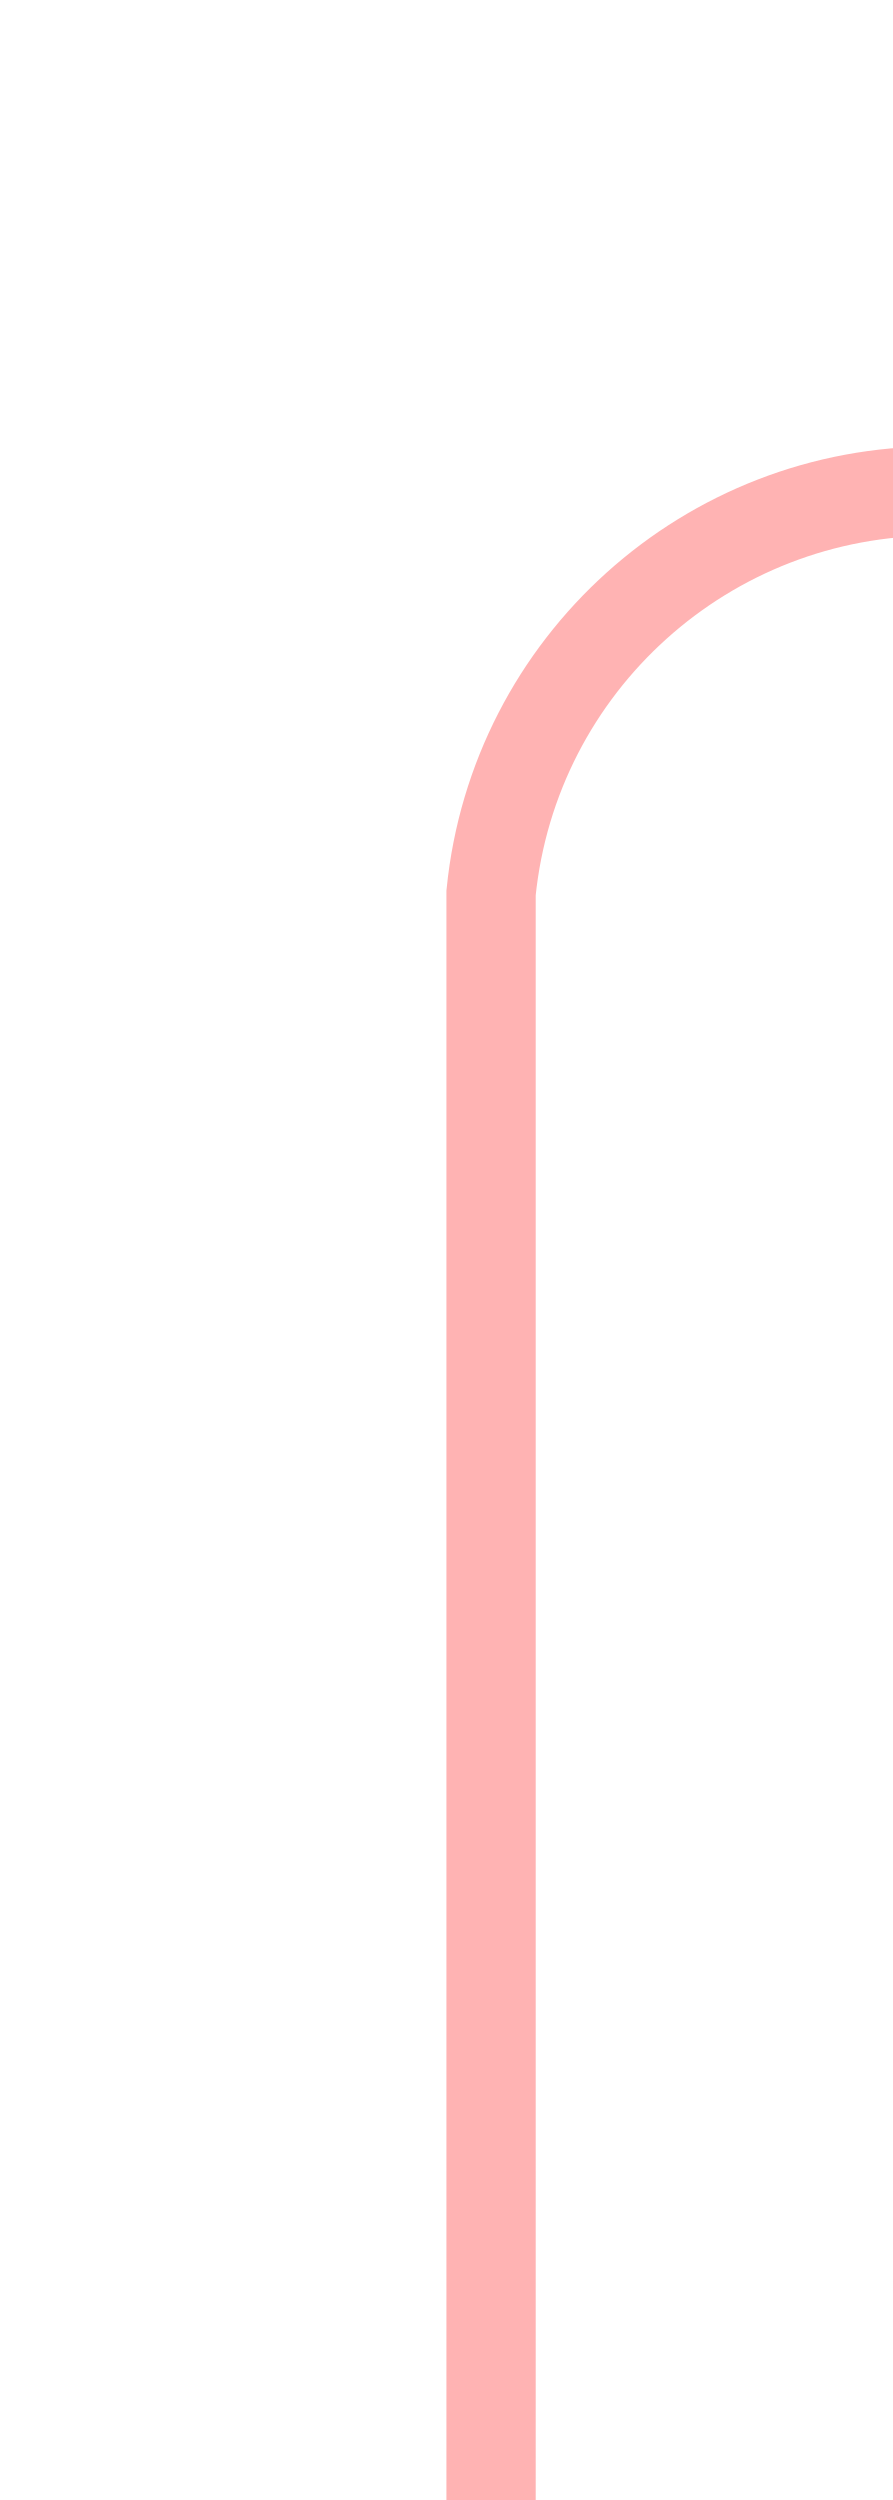
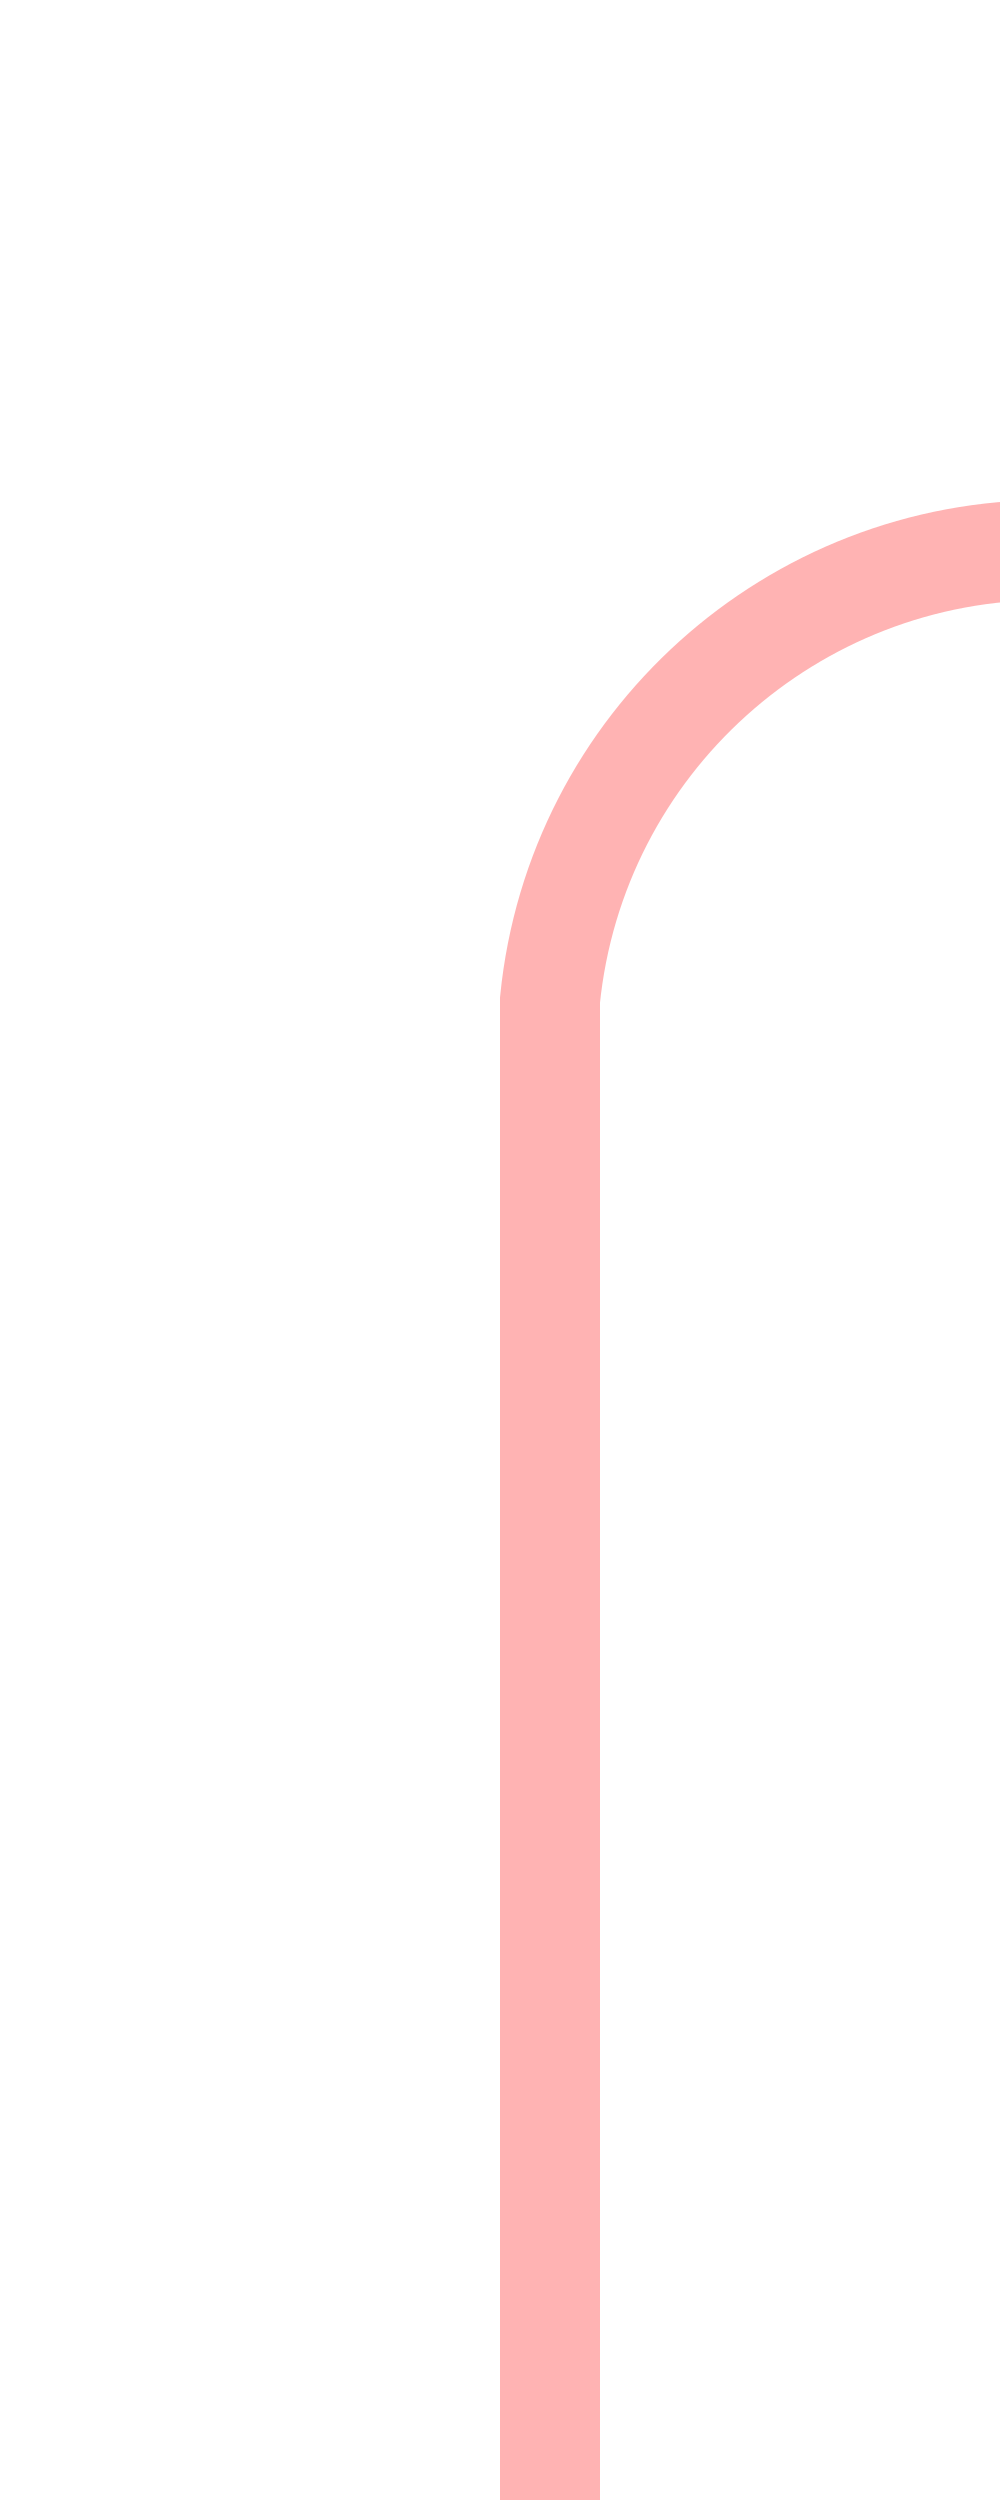
- <svg xmlns="http://www.w3.org/2000/svg" version="1.1" width="10px" height="28px" preserveAspectRatio="xMidYMin meet" viewBox="330 165  8 28">
-   <path d="M 334.5 193  L 334.5 175  A 5 5 0 0 1 339.5 170.5 L 445 170.5  A 5 5 0 0 1 450.5 175.5 L 450.5 296  A 5 5 0 0 0 455.5 301.5 L 464 301.5  " stroke-width="1" stroke="#ff0000" fill="none" stroke-opacity="0.298" />
-   <path d="M 463 296  L 463 307  L 464 307  L 464 296  L 463 296  Z " fill-rule="nonzero" fill="#ff0000" stroke="none" fill-opacity="0.298" />
+ <svg xmlns="http://www.w3.org/2000/svg" version="1.1" width="10px" height="25px" preserveAspectRatio="xMidYMin meet" viewBox="222 5  8 25">
+   <path d="M 226.5 30  L 226.5 15  A 5 5 0 0 1 231.5 10.5 L 445 10.5  A 5 5 0 0 1 450.5 15.5 L 450.5 61  A 5 5 0 0 0 455.5 66.5 L 466 66.5  " stroke-width="1" stroke="#ff0000" fill="none" stroke-opacity="0.298" />
+   <path d="M 465 61  L 465 72  L 466 72  L 466 61  L 465 61  Z " fill-rule="nonzero" fill="#ff0000" stroke="none" fill-opacity="0.298" />
</svg>
